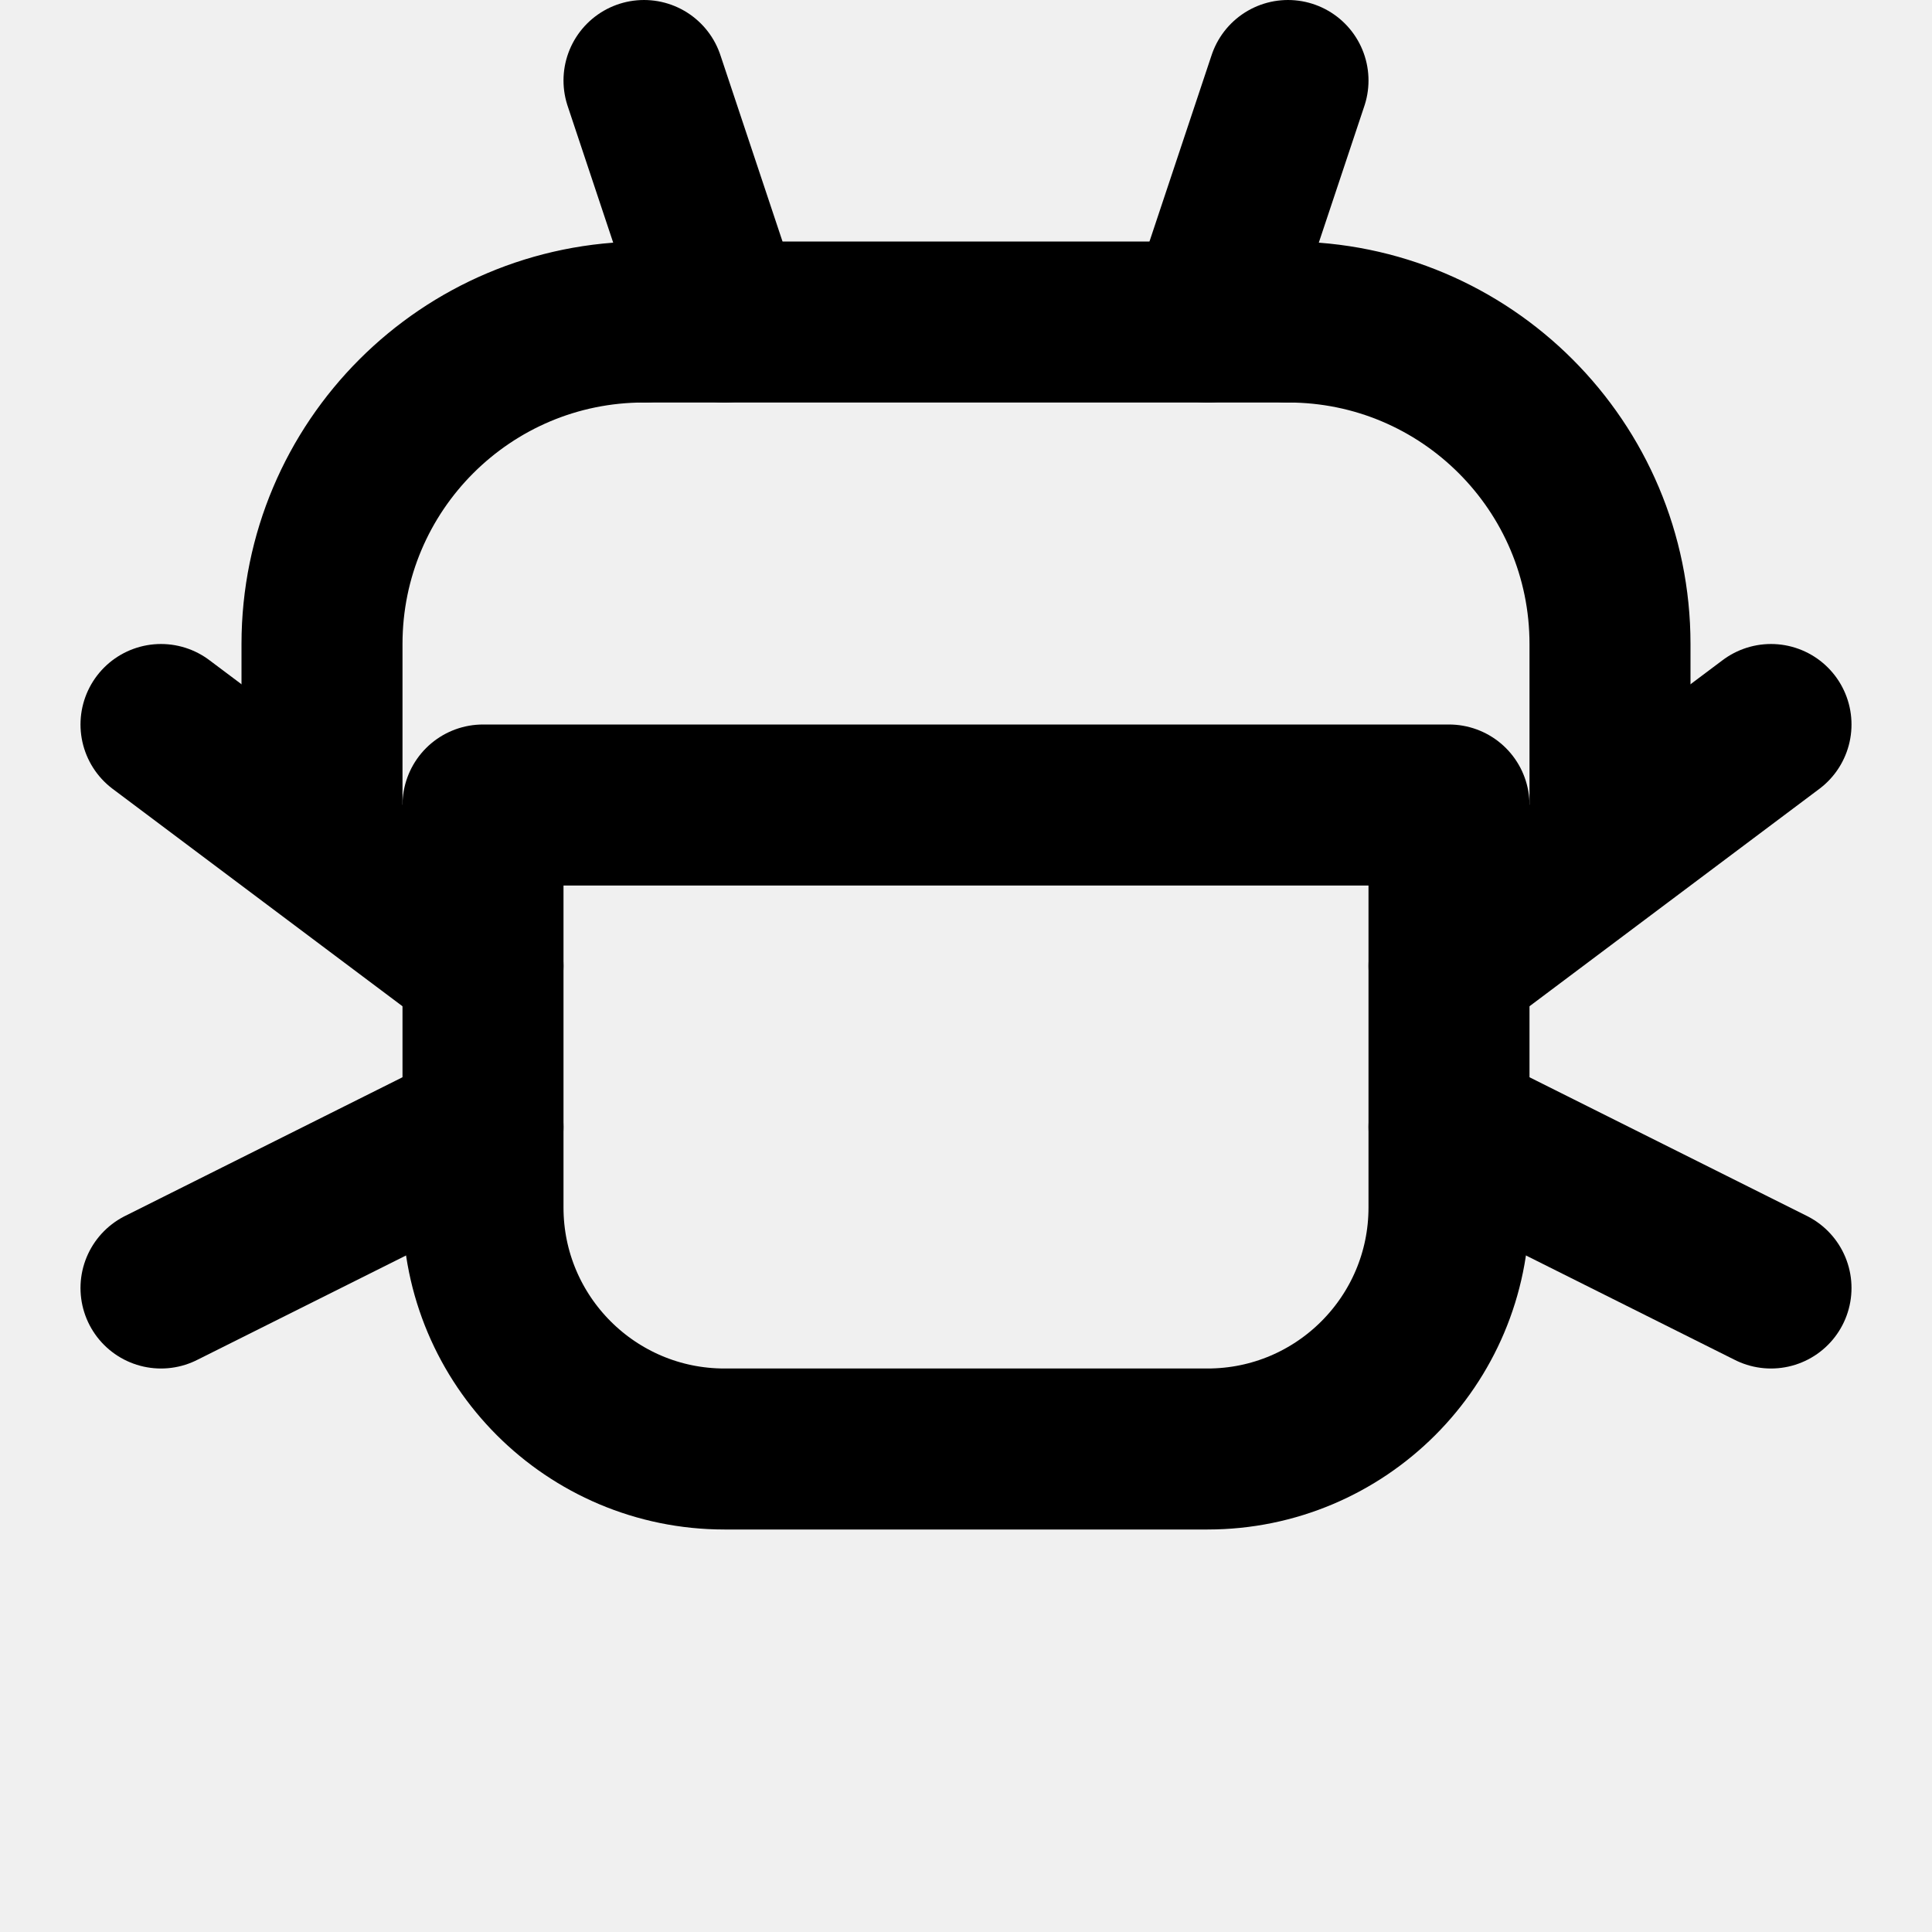
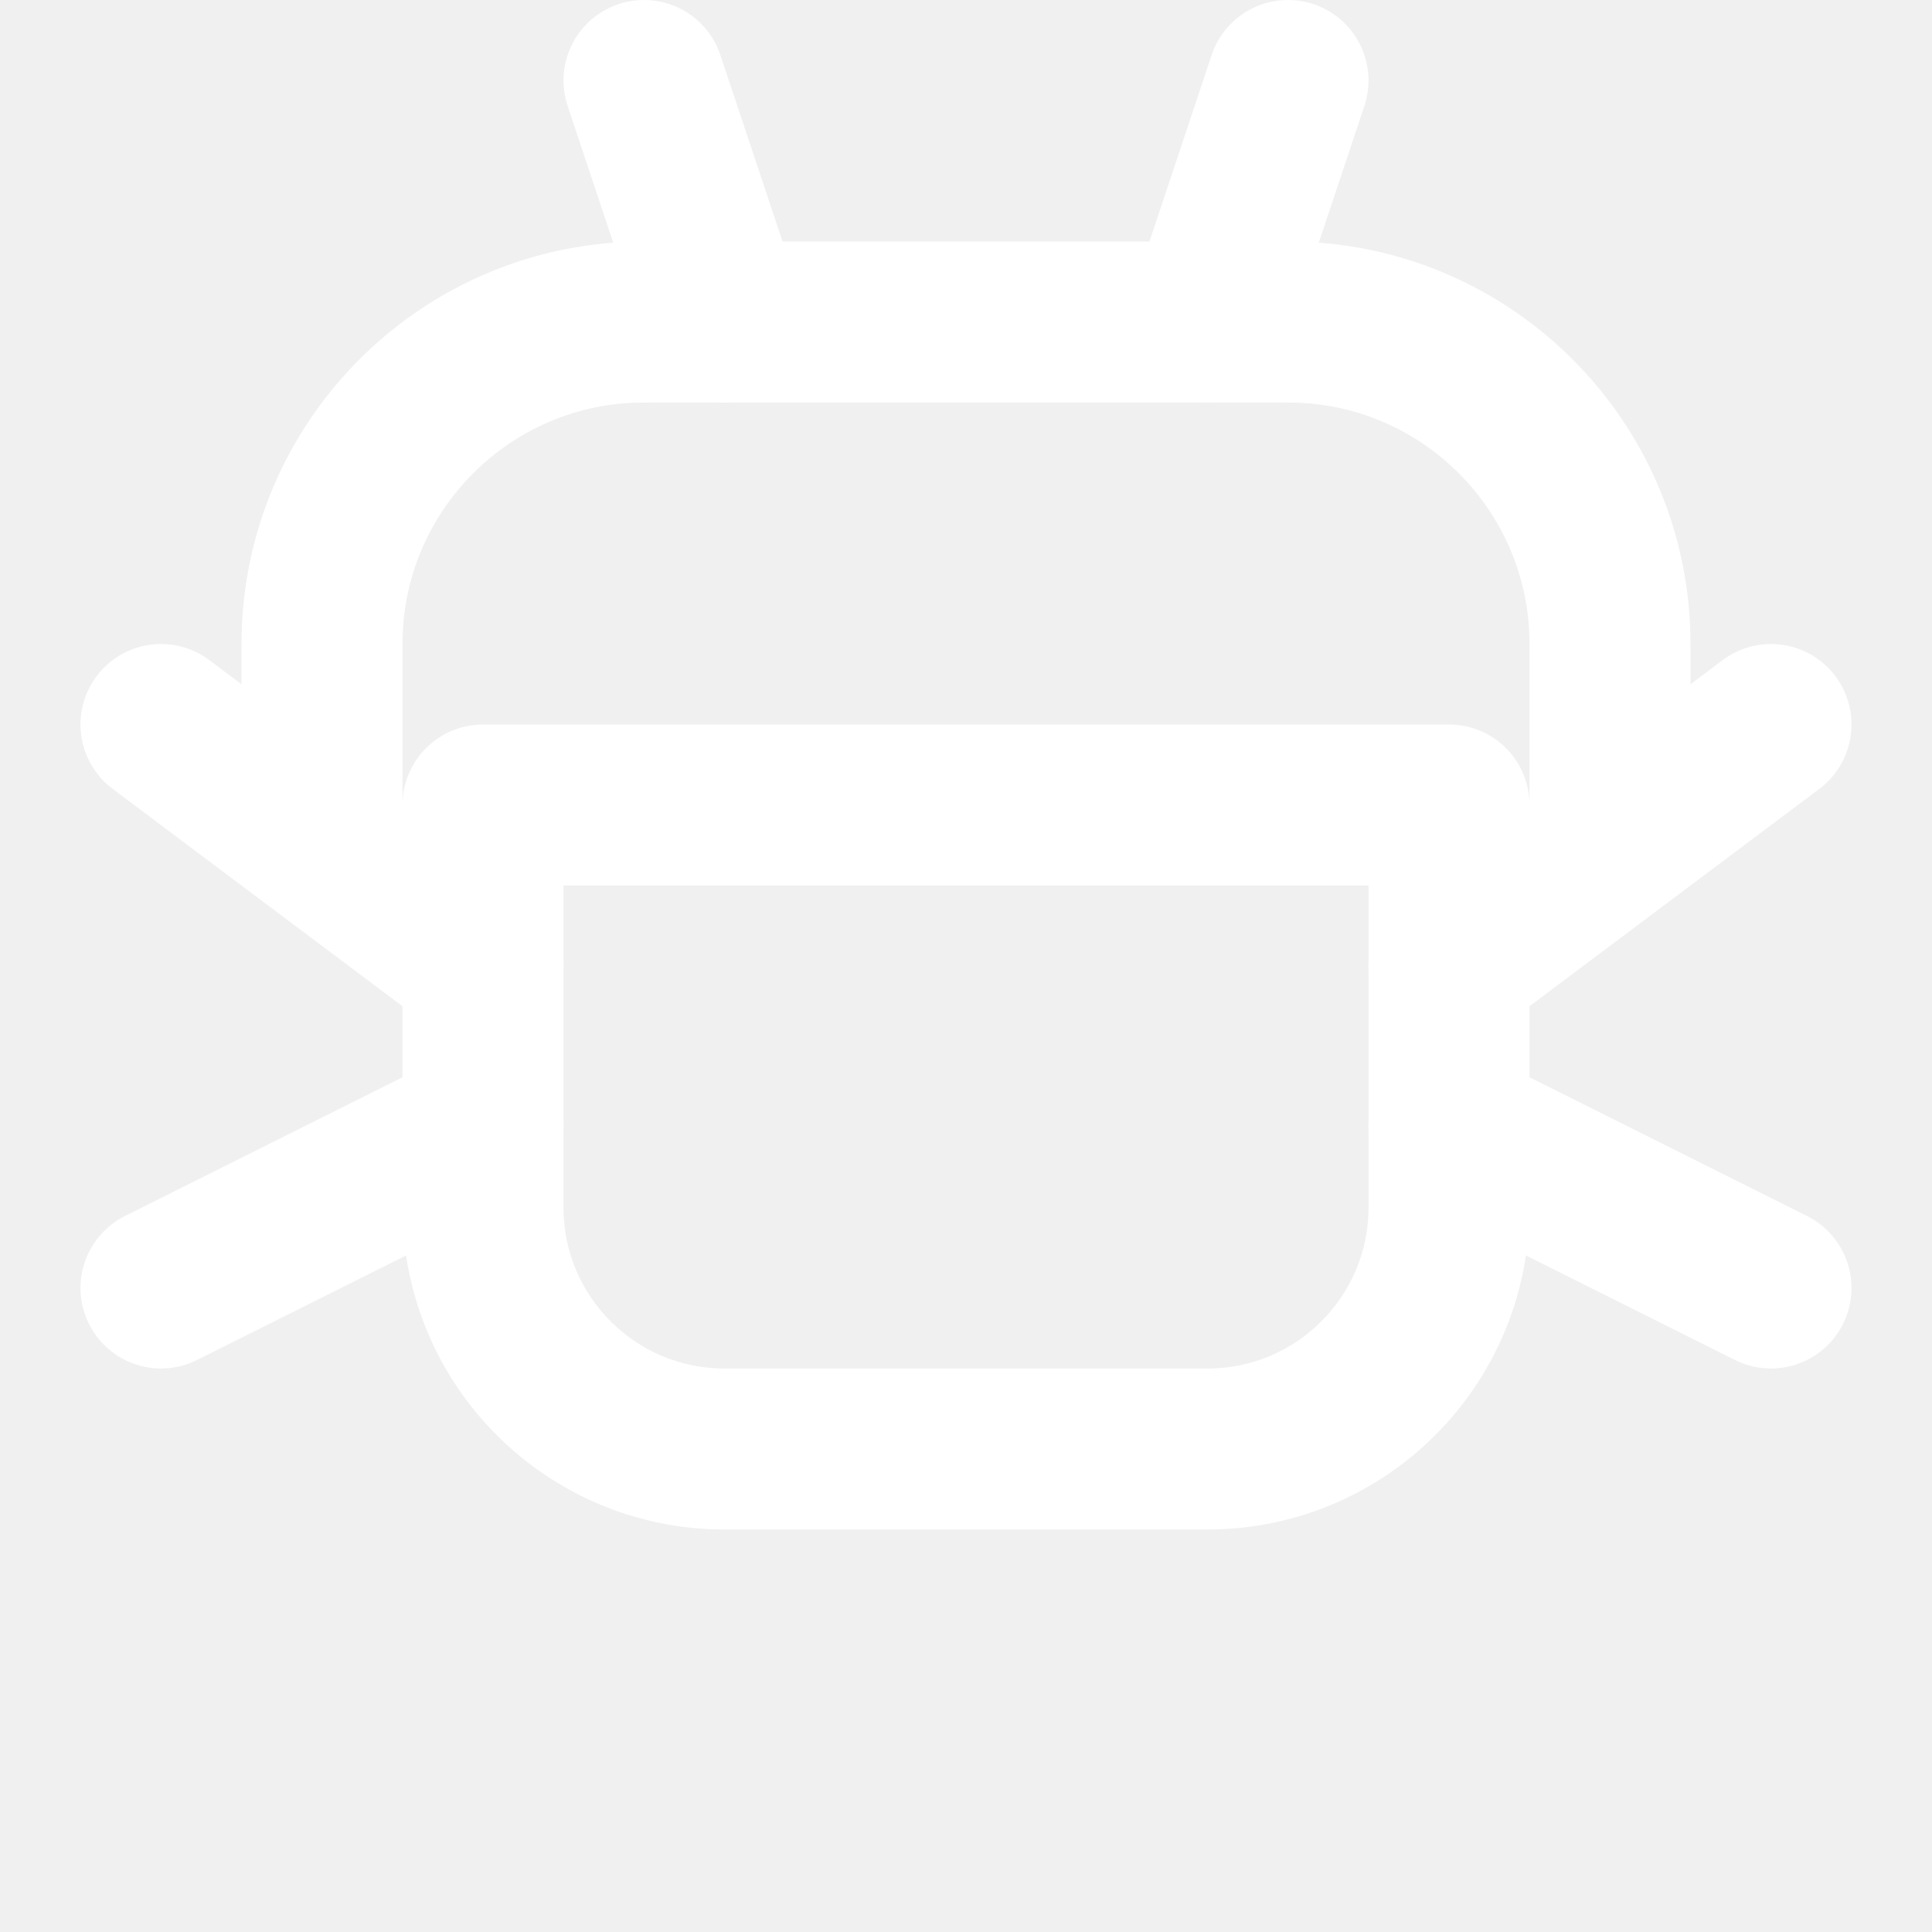
- <svg xmlns="http://www.w3.org/2000/svg" viewBox="0 0 24 24" fill="none" stroke="currentColor" stroke-width="2" stroke-linecap="round" stroke-linejoin="round">
+ <svg xmlns="http://www.w3.org/2000/svg" viewBox="0 0 24 24" fill="none" stroke="white" stroke-width="2" stroke-linecap="round" stroke-linejoin="round">
  <path d="M8 4h8" />
  <path d="M8 4a4 4 0 0 0-4 4v2" />
  <path d="M16 4a4 4 0 0 1 4 4v2" />
  <path d="M6 10h12v5a3 3 0 0 1-3 3H9a3 3 0 0 1-3-3Z" />
  <path d="M6 12 2 9" />
  <path d="M6 14 2 16" />
  <path d="M18 12l4-3" />
  <path d="M18 14l4 2" />
  <path d="M9 4 8 1" />
  <path d="M15 4l1-3" />
</svg>
